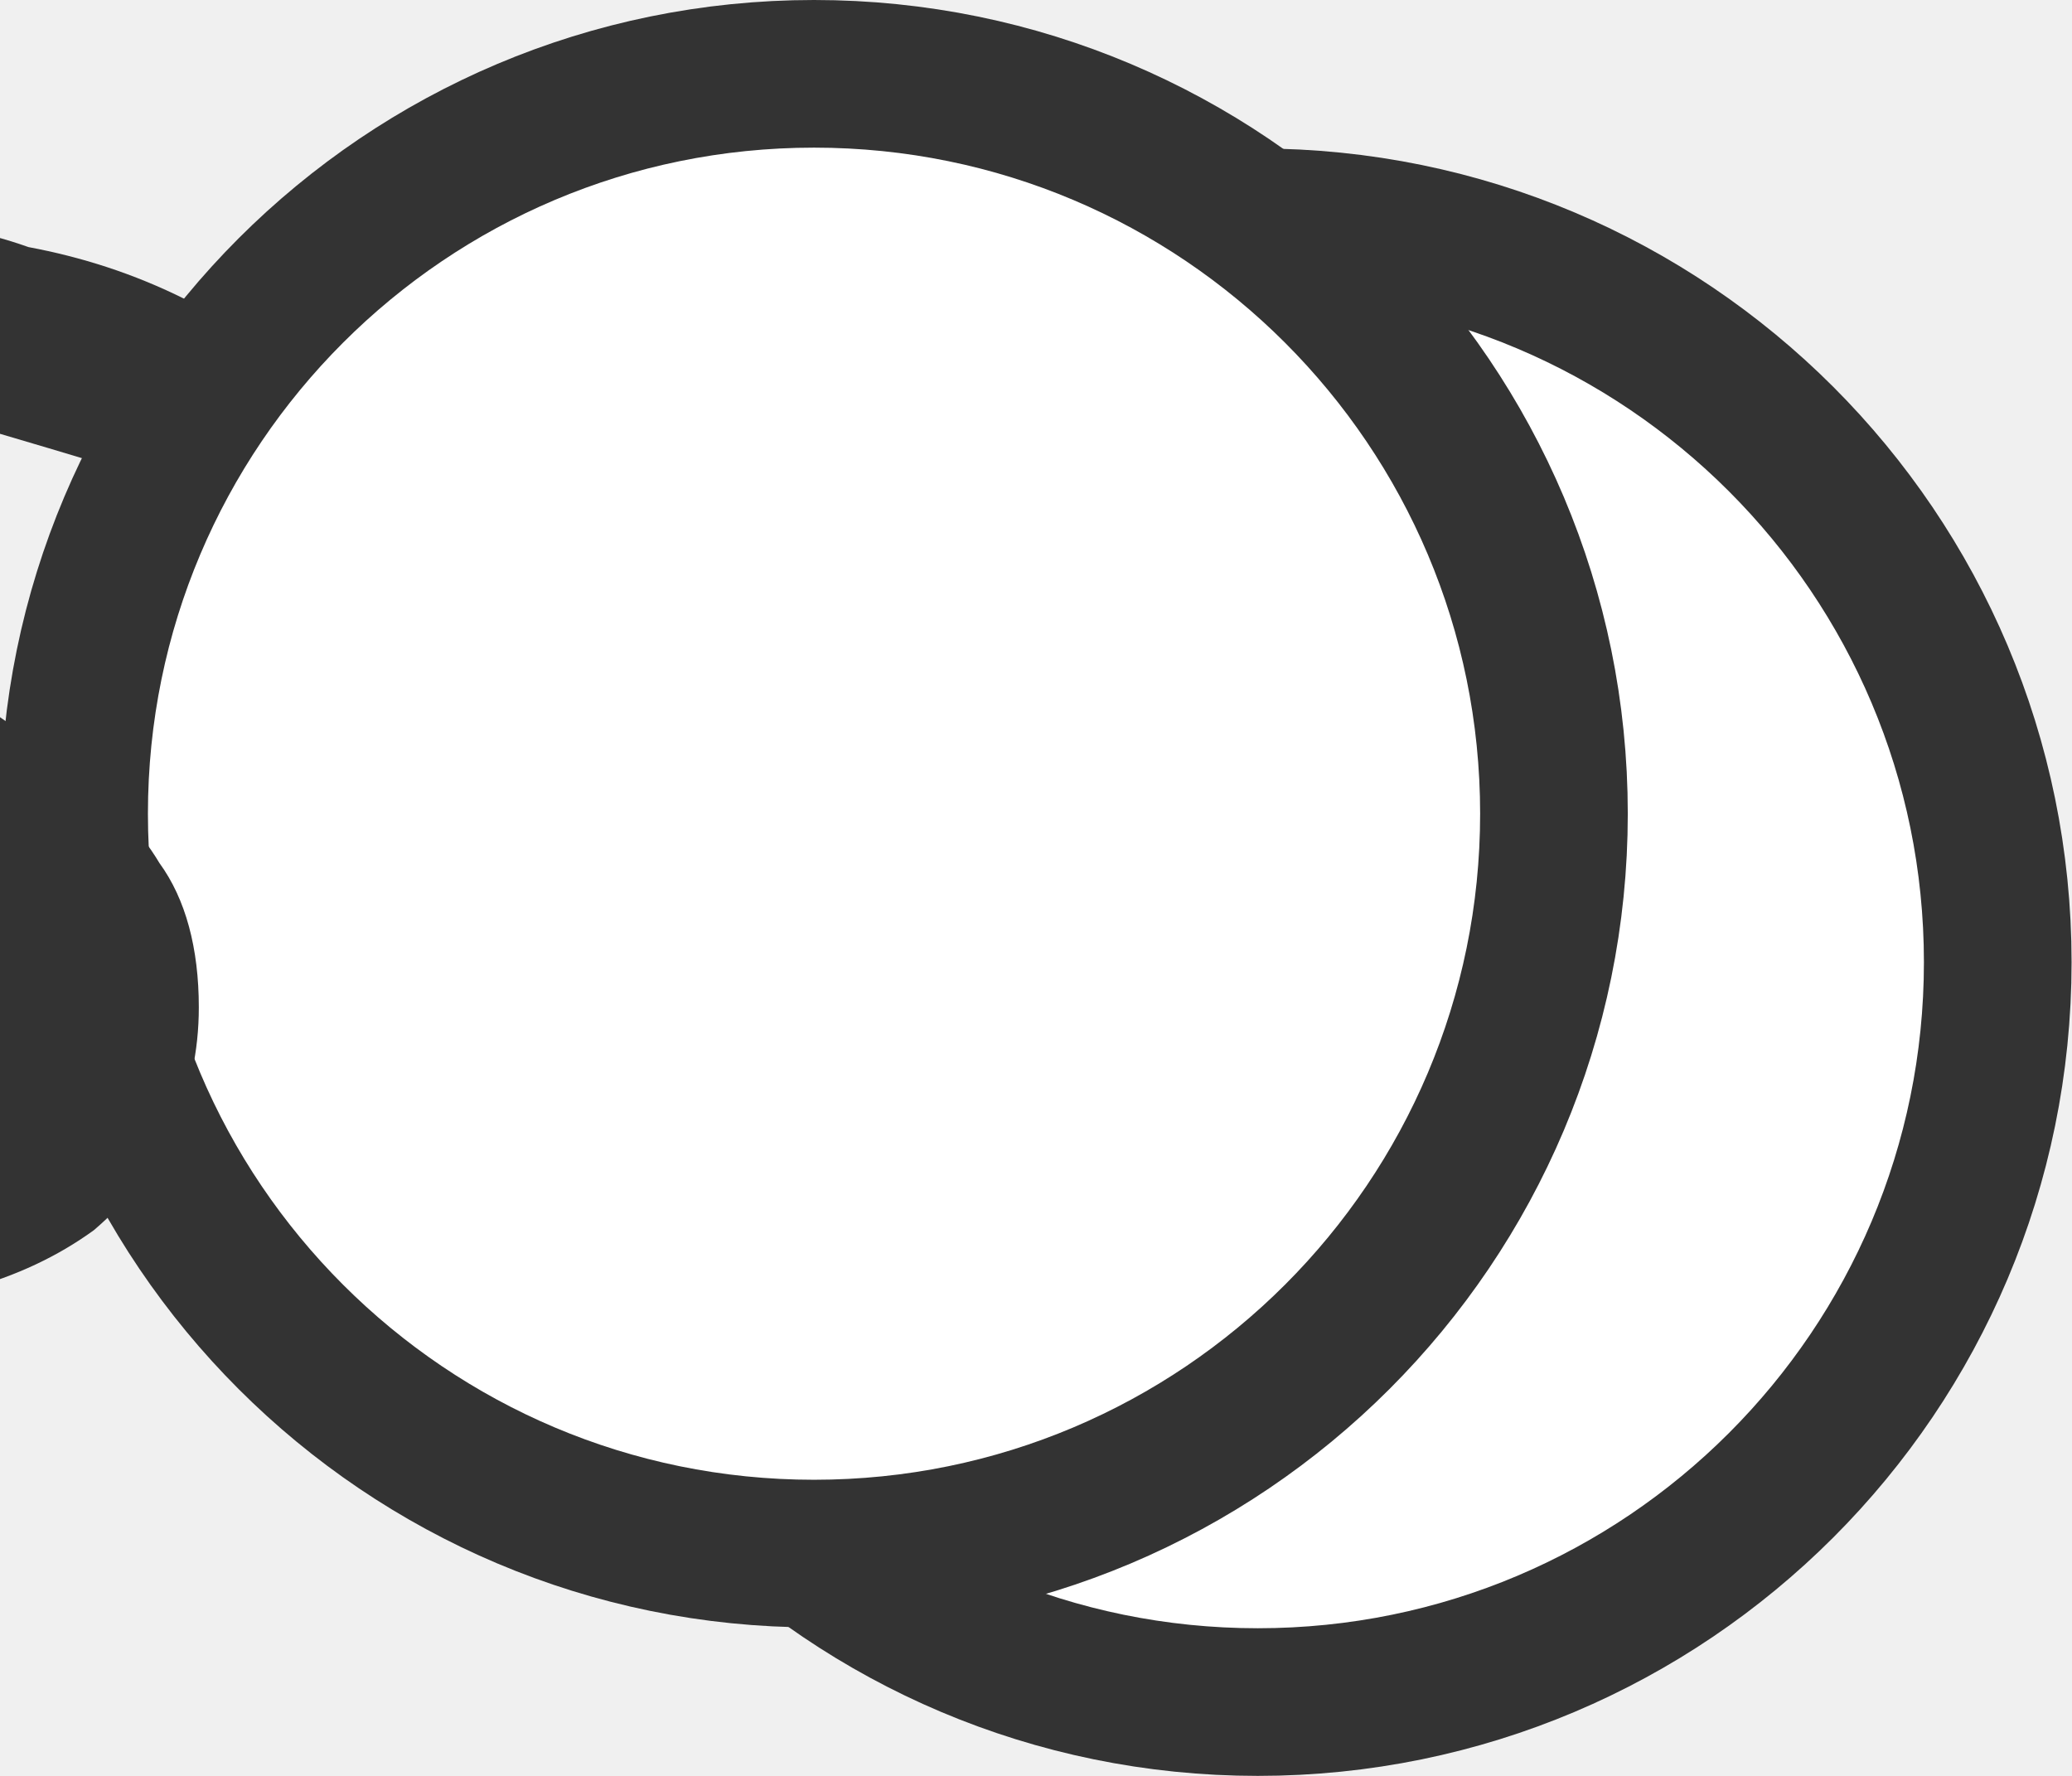
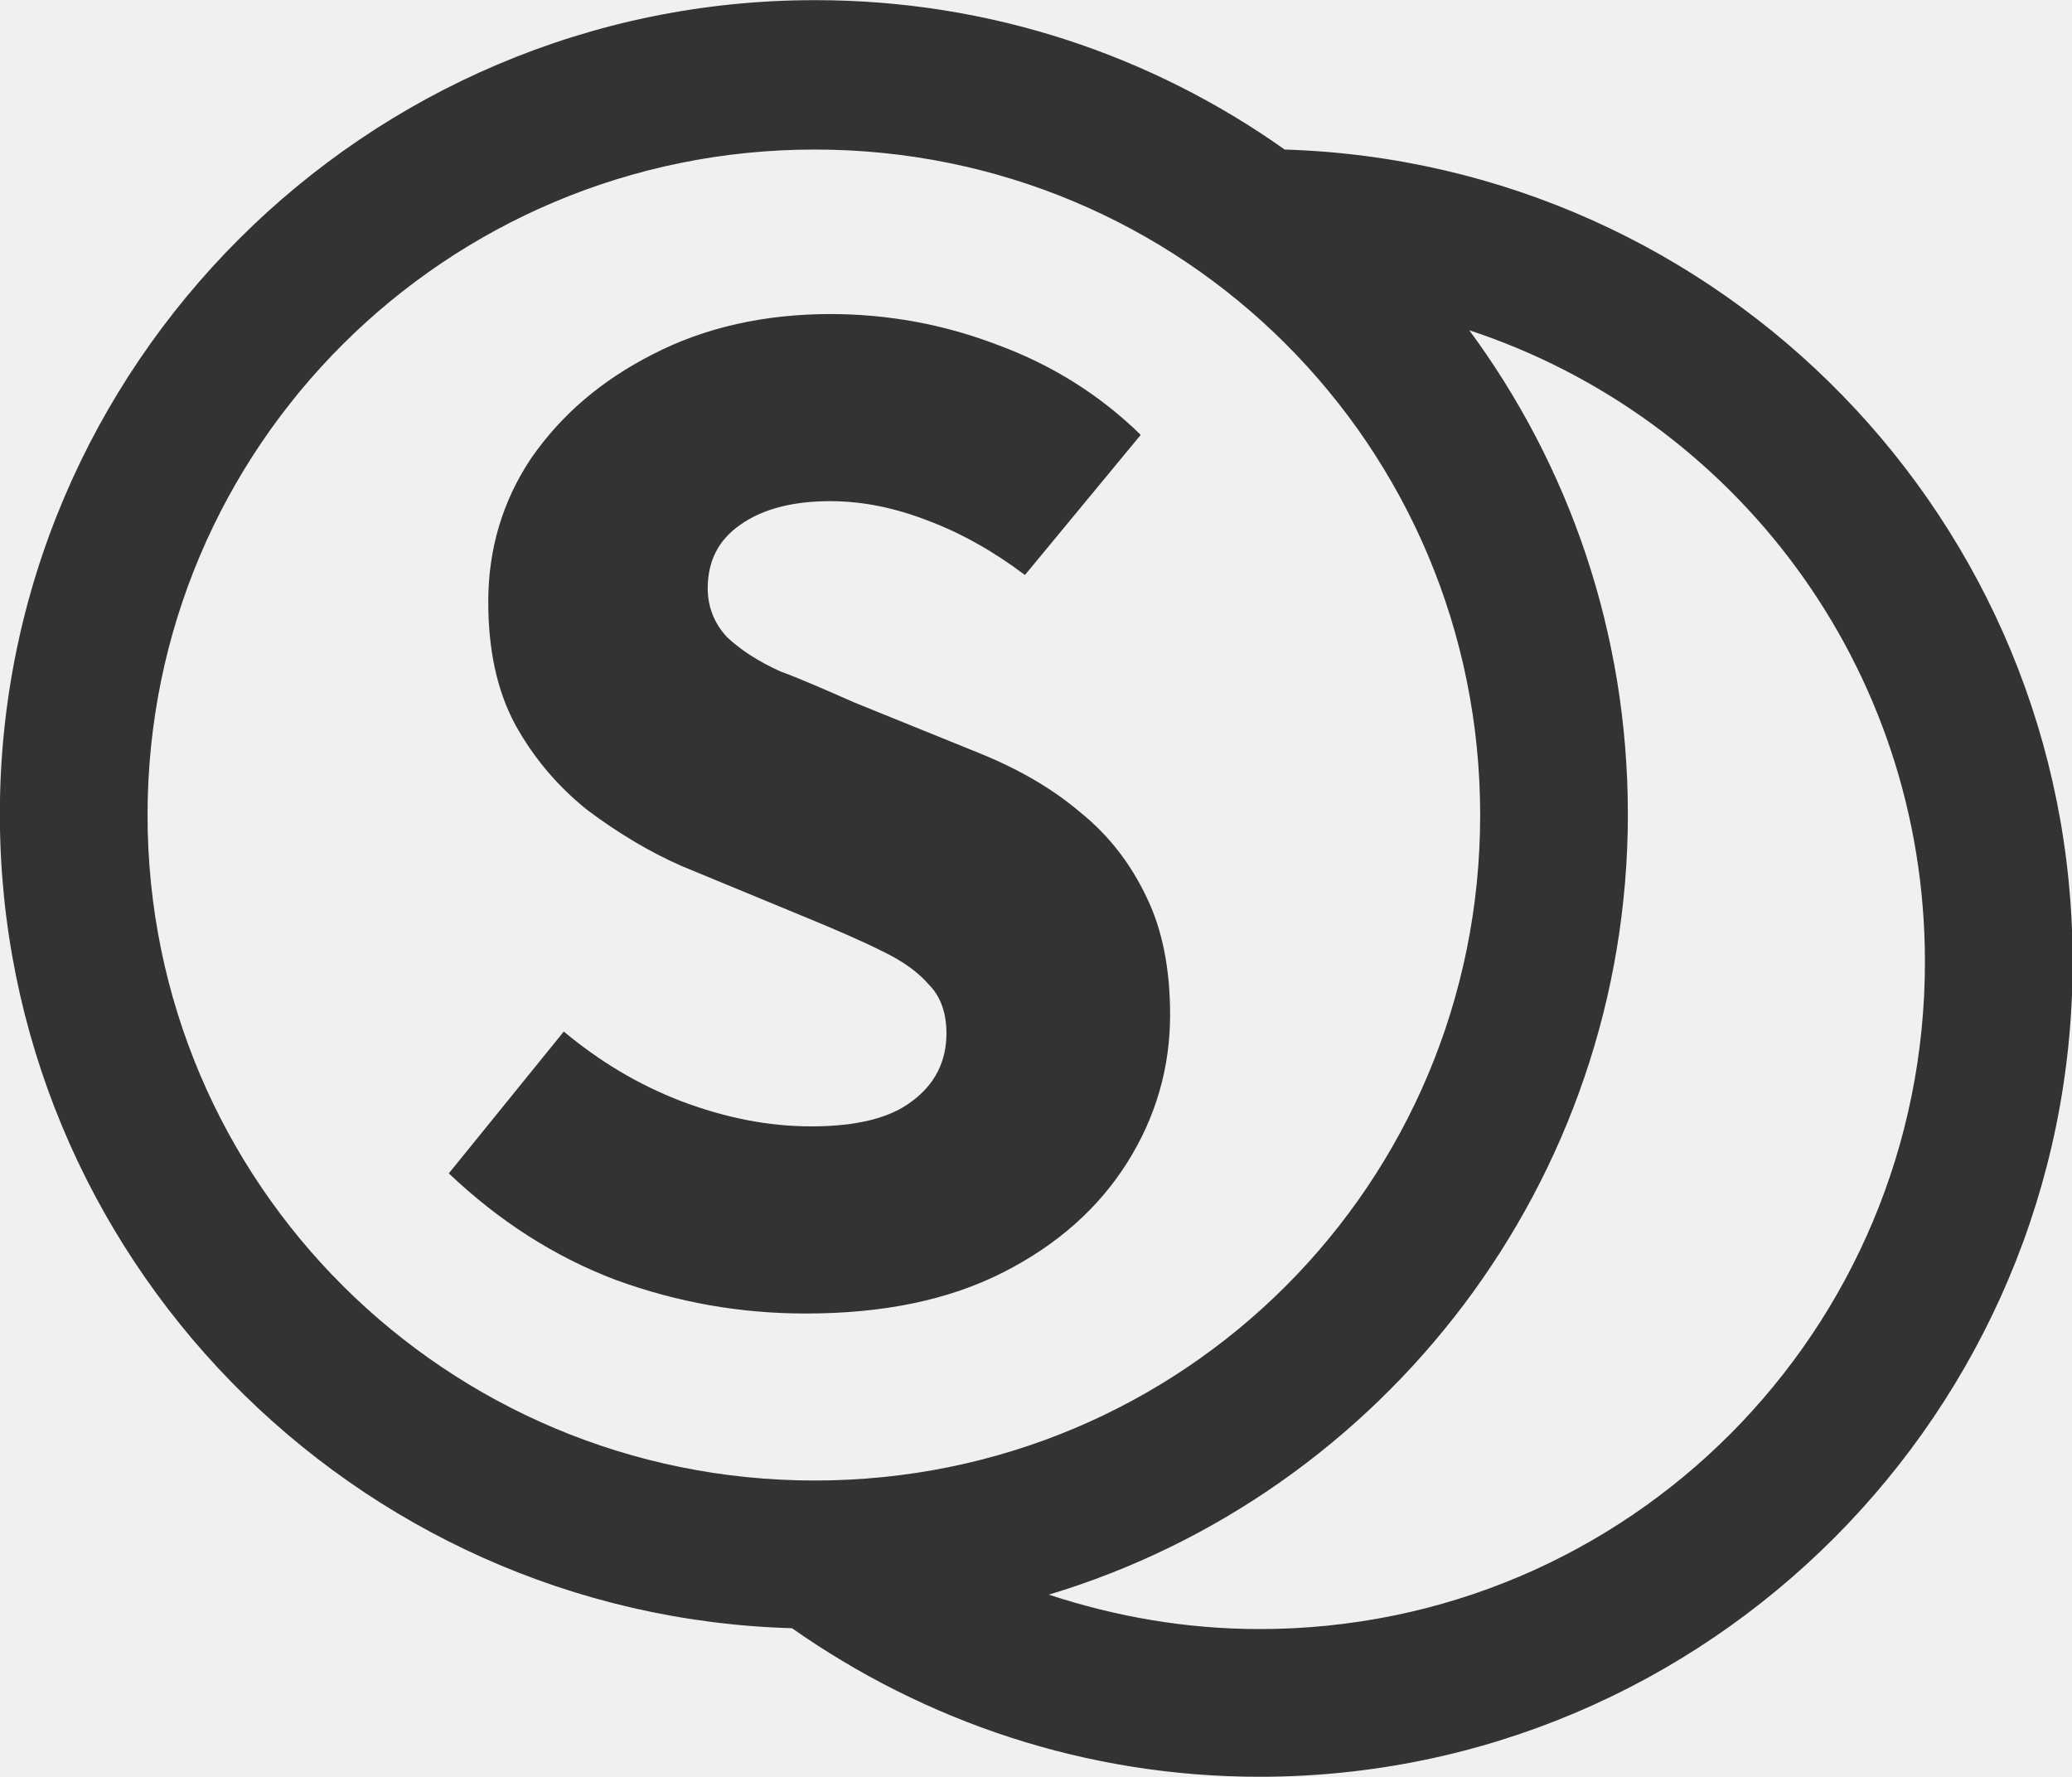
- <svg xmlns="http://www.w3.org/2000/svg" width="7pt" height="6pt" viewBox="0 0 2.469 2.117" version="1.1" id="svg1" xml:space="preserve">
+ <svg xmlns="http://www.w3.org/2000/svg" width="6.999pt" height="6.001pt" viewBox="0 0 2.469 2.117" version="1.1" id="svg1" xml:space="preserve">
  <defs id="defs1" />
-   <g id="layer1" transform="translate(-737.3611,-26.35)">
-     <circle style="fill:#ffffff;stroke:#333333;stroke-width:0.176;stroke-opacity:1" id="circle517" cx="738.86" cy="27.497" r="0.882" />
-     <circle style="fill:#ffffff;stroke:#333333;stroke-width:0.176;stroke-opacity:1" id="circle518" cx="738.331" cy="27.32" r="0.882" />
-     <text xml:space="preserve" style="font-style:normal;font-variant:normal;font-weight:bold;font-stretch:normal;font-size:1.764px;line-height:2.016px;font-family:'Source Sans 3';-inkscape-font-specification:'Source Sans 3 Bold';text-align:start;word-spacing:0.265px;text-anchor:start;opacity:1;fill:#333333;stroke:none;stroke-width:0.353" x="738.325" y="27.895" id="text523">
-       <tspan id="tspan523" style="font-style:normal;font-variant:normal;font-weight:bold;font-stretch:normal;font-size:1.764px;line-height:2.016px;font-family:'Source Sans 3';-inkscape-font-specification:'Source Sans 3 Bold';text-align:center;text-anchor:middle;fill:#333333;stroke-width:0.353" x="738.325" y="27.895">S</tspan>
-     </text>
+   <g id="layer1" transform="translate(-737.3612,-26.34981)">
+     <g id="circle517">
+       <path id="path142" style="color:#000000;fill:#333333;-inkscape-stroke:none" d="m 738.332,26.35 c -0.535,0 -0.971,0.436 -0.971,0.97 0,0.526 0.421,0.955 0.944,0.97 0.158,0.111 0.35,0.177 0.557,0.177 0.535,0 0.969,-0.436 0.969,-0.971 0,-0.525 -0.418,-0.952 -0.939,-0.968 -0.158,-0.112 -0.351,-0.178 -0.559,-0.178 z m 0,0.178 c 0.439,0 0.793,0.353 0.793,0.793 0,0.439 -0.353,0.793 -0.793,0.793 -0.439,0 -0.795,-0.354 -0.795,-0.793 0,-0.439 0.356,-0.793 0.795,-0.793 z m 0.02,0.196 c -0.08,0 -0.151,0.016 -0.213,0.048 -0.061,0.031 -0.109,0.072 -0.145,0.124 -0.034,0.051 -0.051,0.108 -0.051,0.171 0,0.056 0.01,0.105 0.032,0.146 0.022,0.04 0.051,0.074 0.086,0.102 0.036,0.027 0.074,0.05 0.113,0.067 l 0.15,0.062 c 0.034,0.014 0.064,0.027 0.088,0.039 0.025,0.012 0.043,0.025 0.056,0.04 0.014,0.014 0.021,0.034 0.021,0.058 0,0.034 -0.014,0.061 -0.041,0.081 -0.026,0.02 -0.066,0.03 -0.12,0.03 -0.051,0 -0.102,-0.01 -0.155,-0.03 -0.052,-0.02 -0.098,-0.048 -0.14,-0.083 l -0.137,0.169 c 0.059,0.056 0.125,0.099 0.199,0.127 0.074,0.027 0.149,0.04 0.226,0.04 h 5.1e-4 c 0.092,0 0.17,-0.016 0.235,-0.049 0.065,-0.033 0.114,-0.077 0.148,-0.131 0.034,-0.054 0.051,-0.113 0.051,-0.176 0,-0.054 -0.009,-0.101 -0.028,-0.14 -0.019,-0.04 -0.045,-0.074 -0.08,-0.102 -0.033,-0.028 -0.073,-0.051 -0.12,-0.07 l -0.148,-0.06 c -0.032,-0.014 -0.061,-0.027 -0.088,-0.037 -0.027,-0.012 -0.048,-0.026 -0.064,-0.041 -0.015,-0.016 -0.023,-0.036 -0.023,-0.058 0,-0.033 0.013,-0.058 0.039,-0.076 0.027,-0.019 0.063,-0.028 0.107,-0.028 0.039,0 0.077,0.008 0.116,0.023 0.04,0.015 0.079,0.037 0.116,0.065 l 0.138,-0.167 c -0.048,-0.047 -0.105,-0.083 -0.17,-0.107 -0.065,-0.025 -0.132,-0.037 -0.201,-0.037 z m 0.759,0.019 c 0.317,0.104 0.544,0.401 0.544,0.753 0,0.439 -0.353,0.795 -0.793,0.795 -0.088,0 -0.172,-0.015 -0.251,-0.041 0.399,-0.12 0.69,-0.492 0.69,-0.93 0,-0.216 -0.07,-0.416 -0.19,-0.578 z" />
+     </g>
  </g>
</svg>
